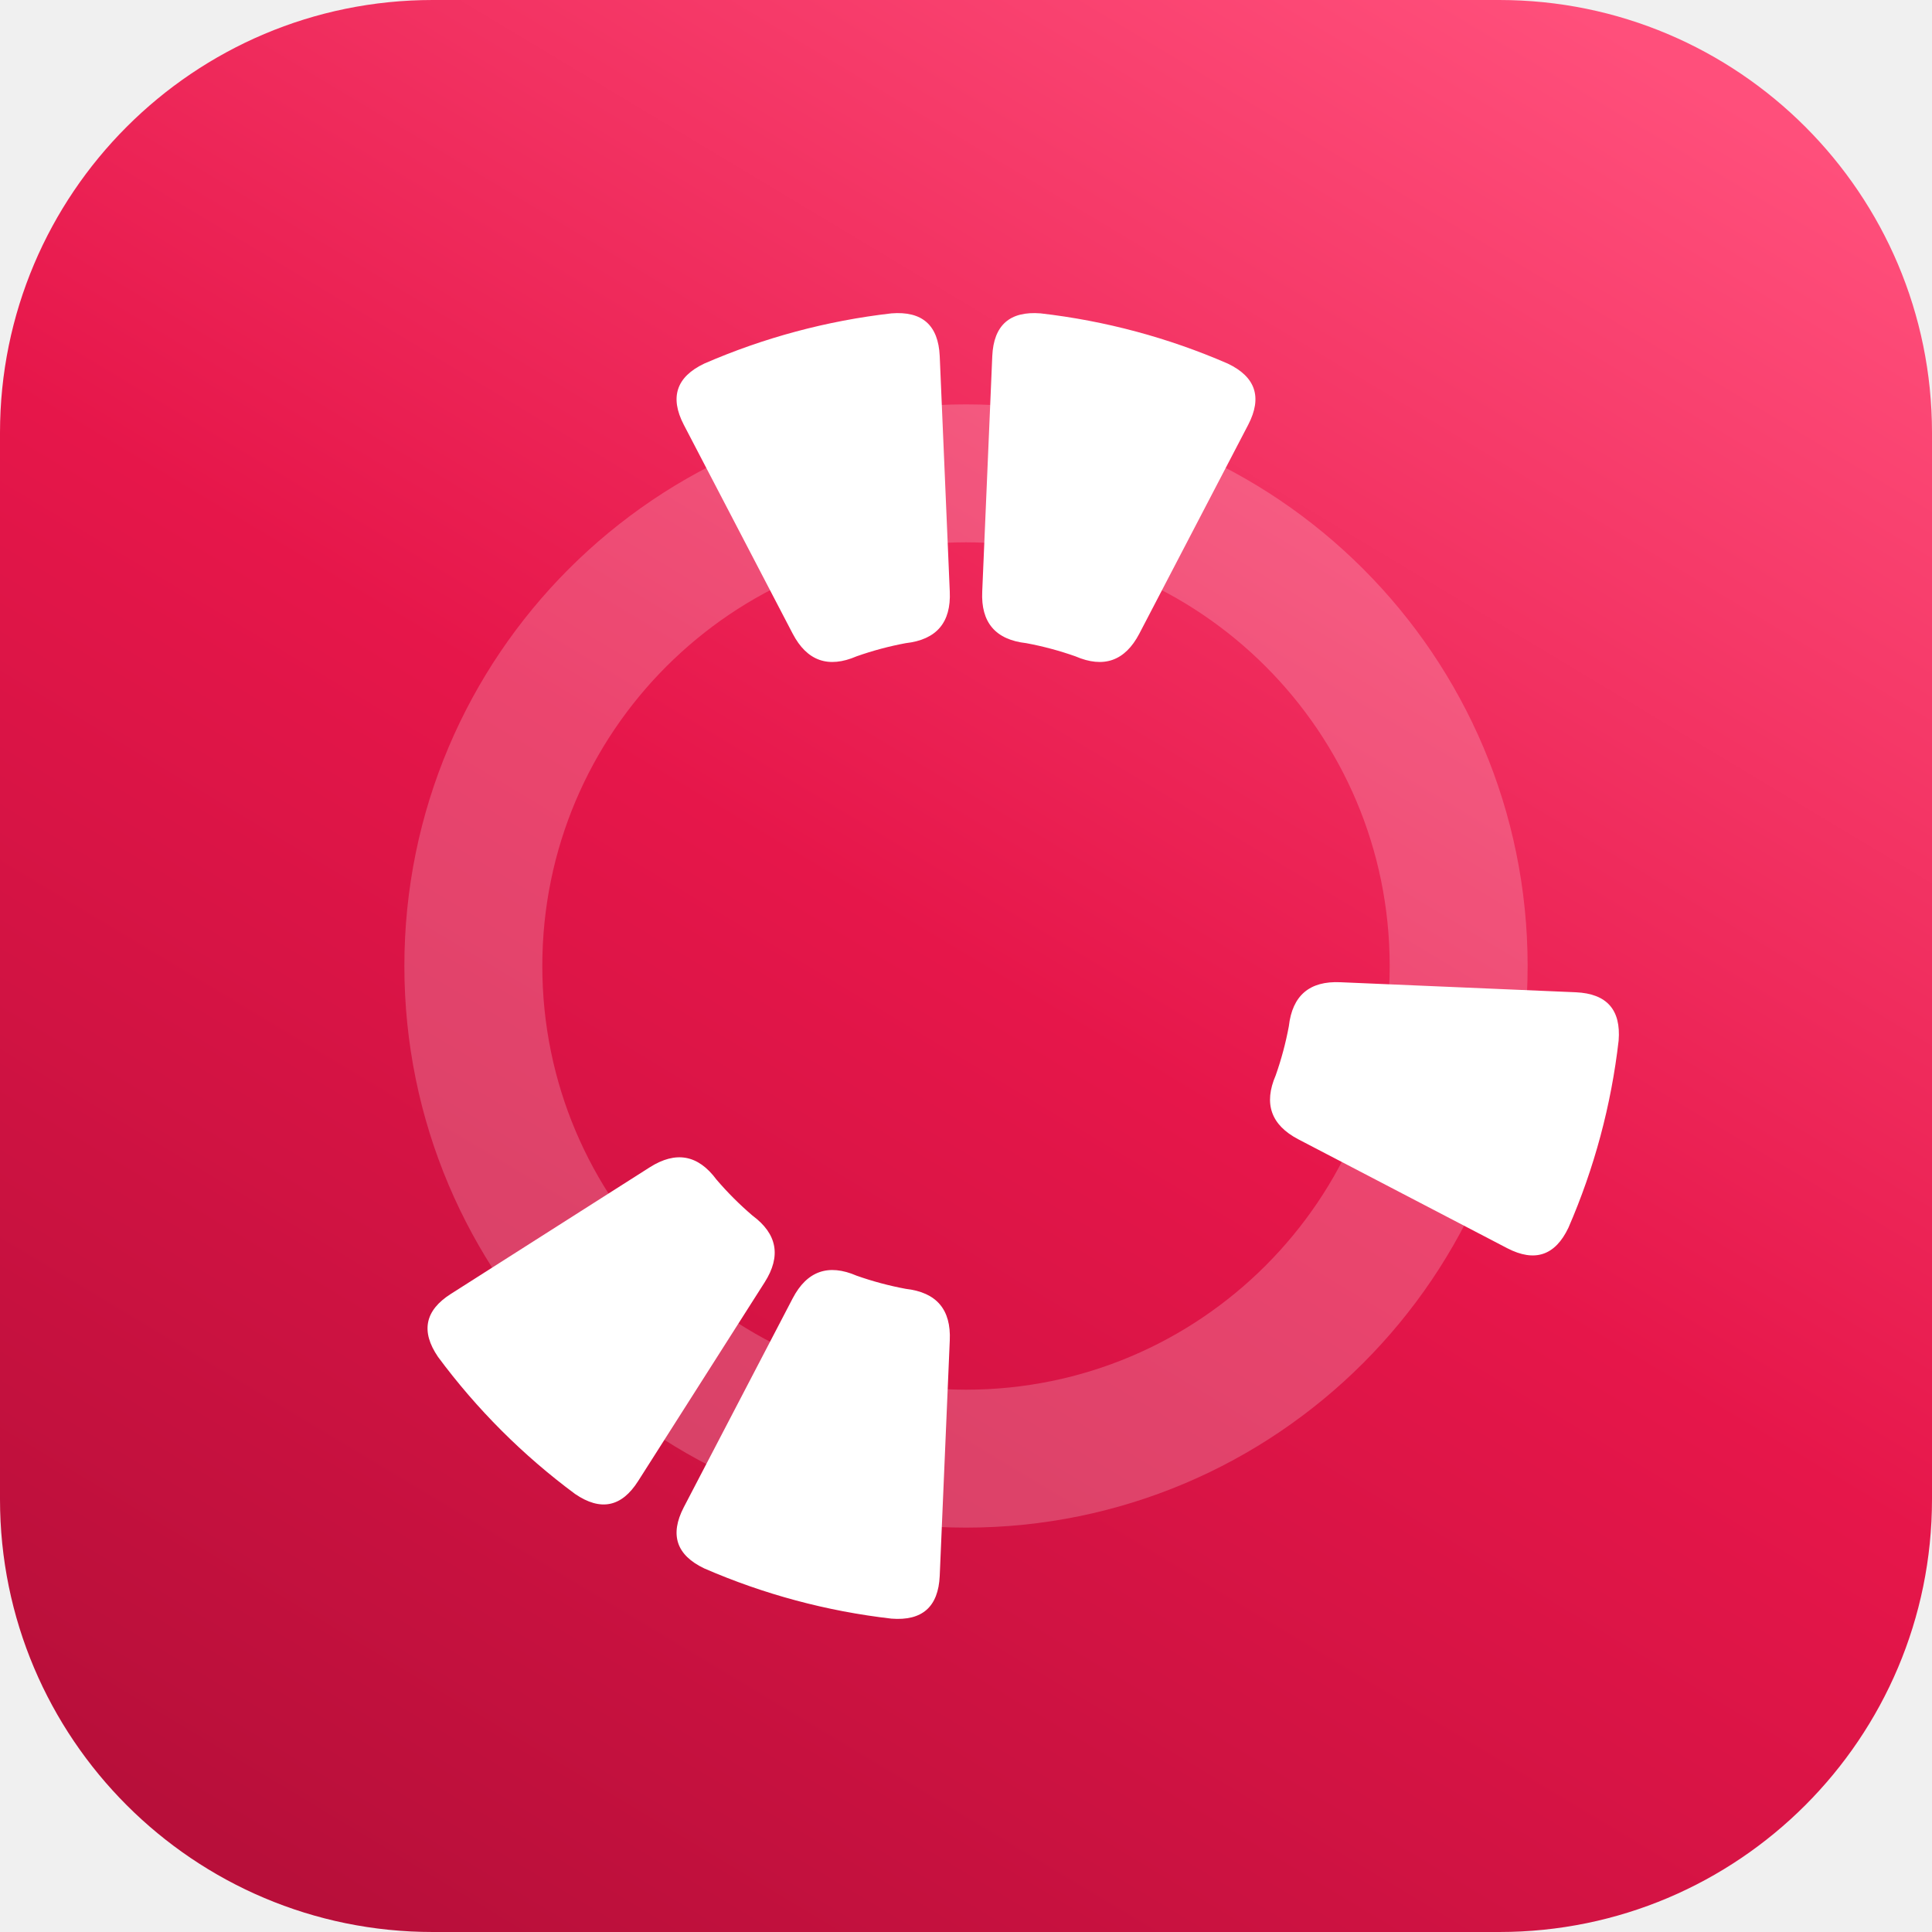
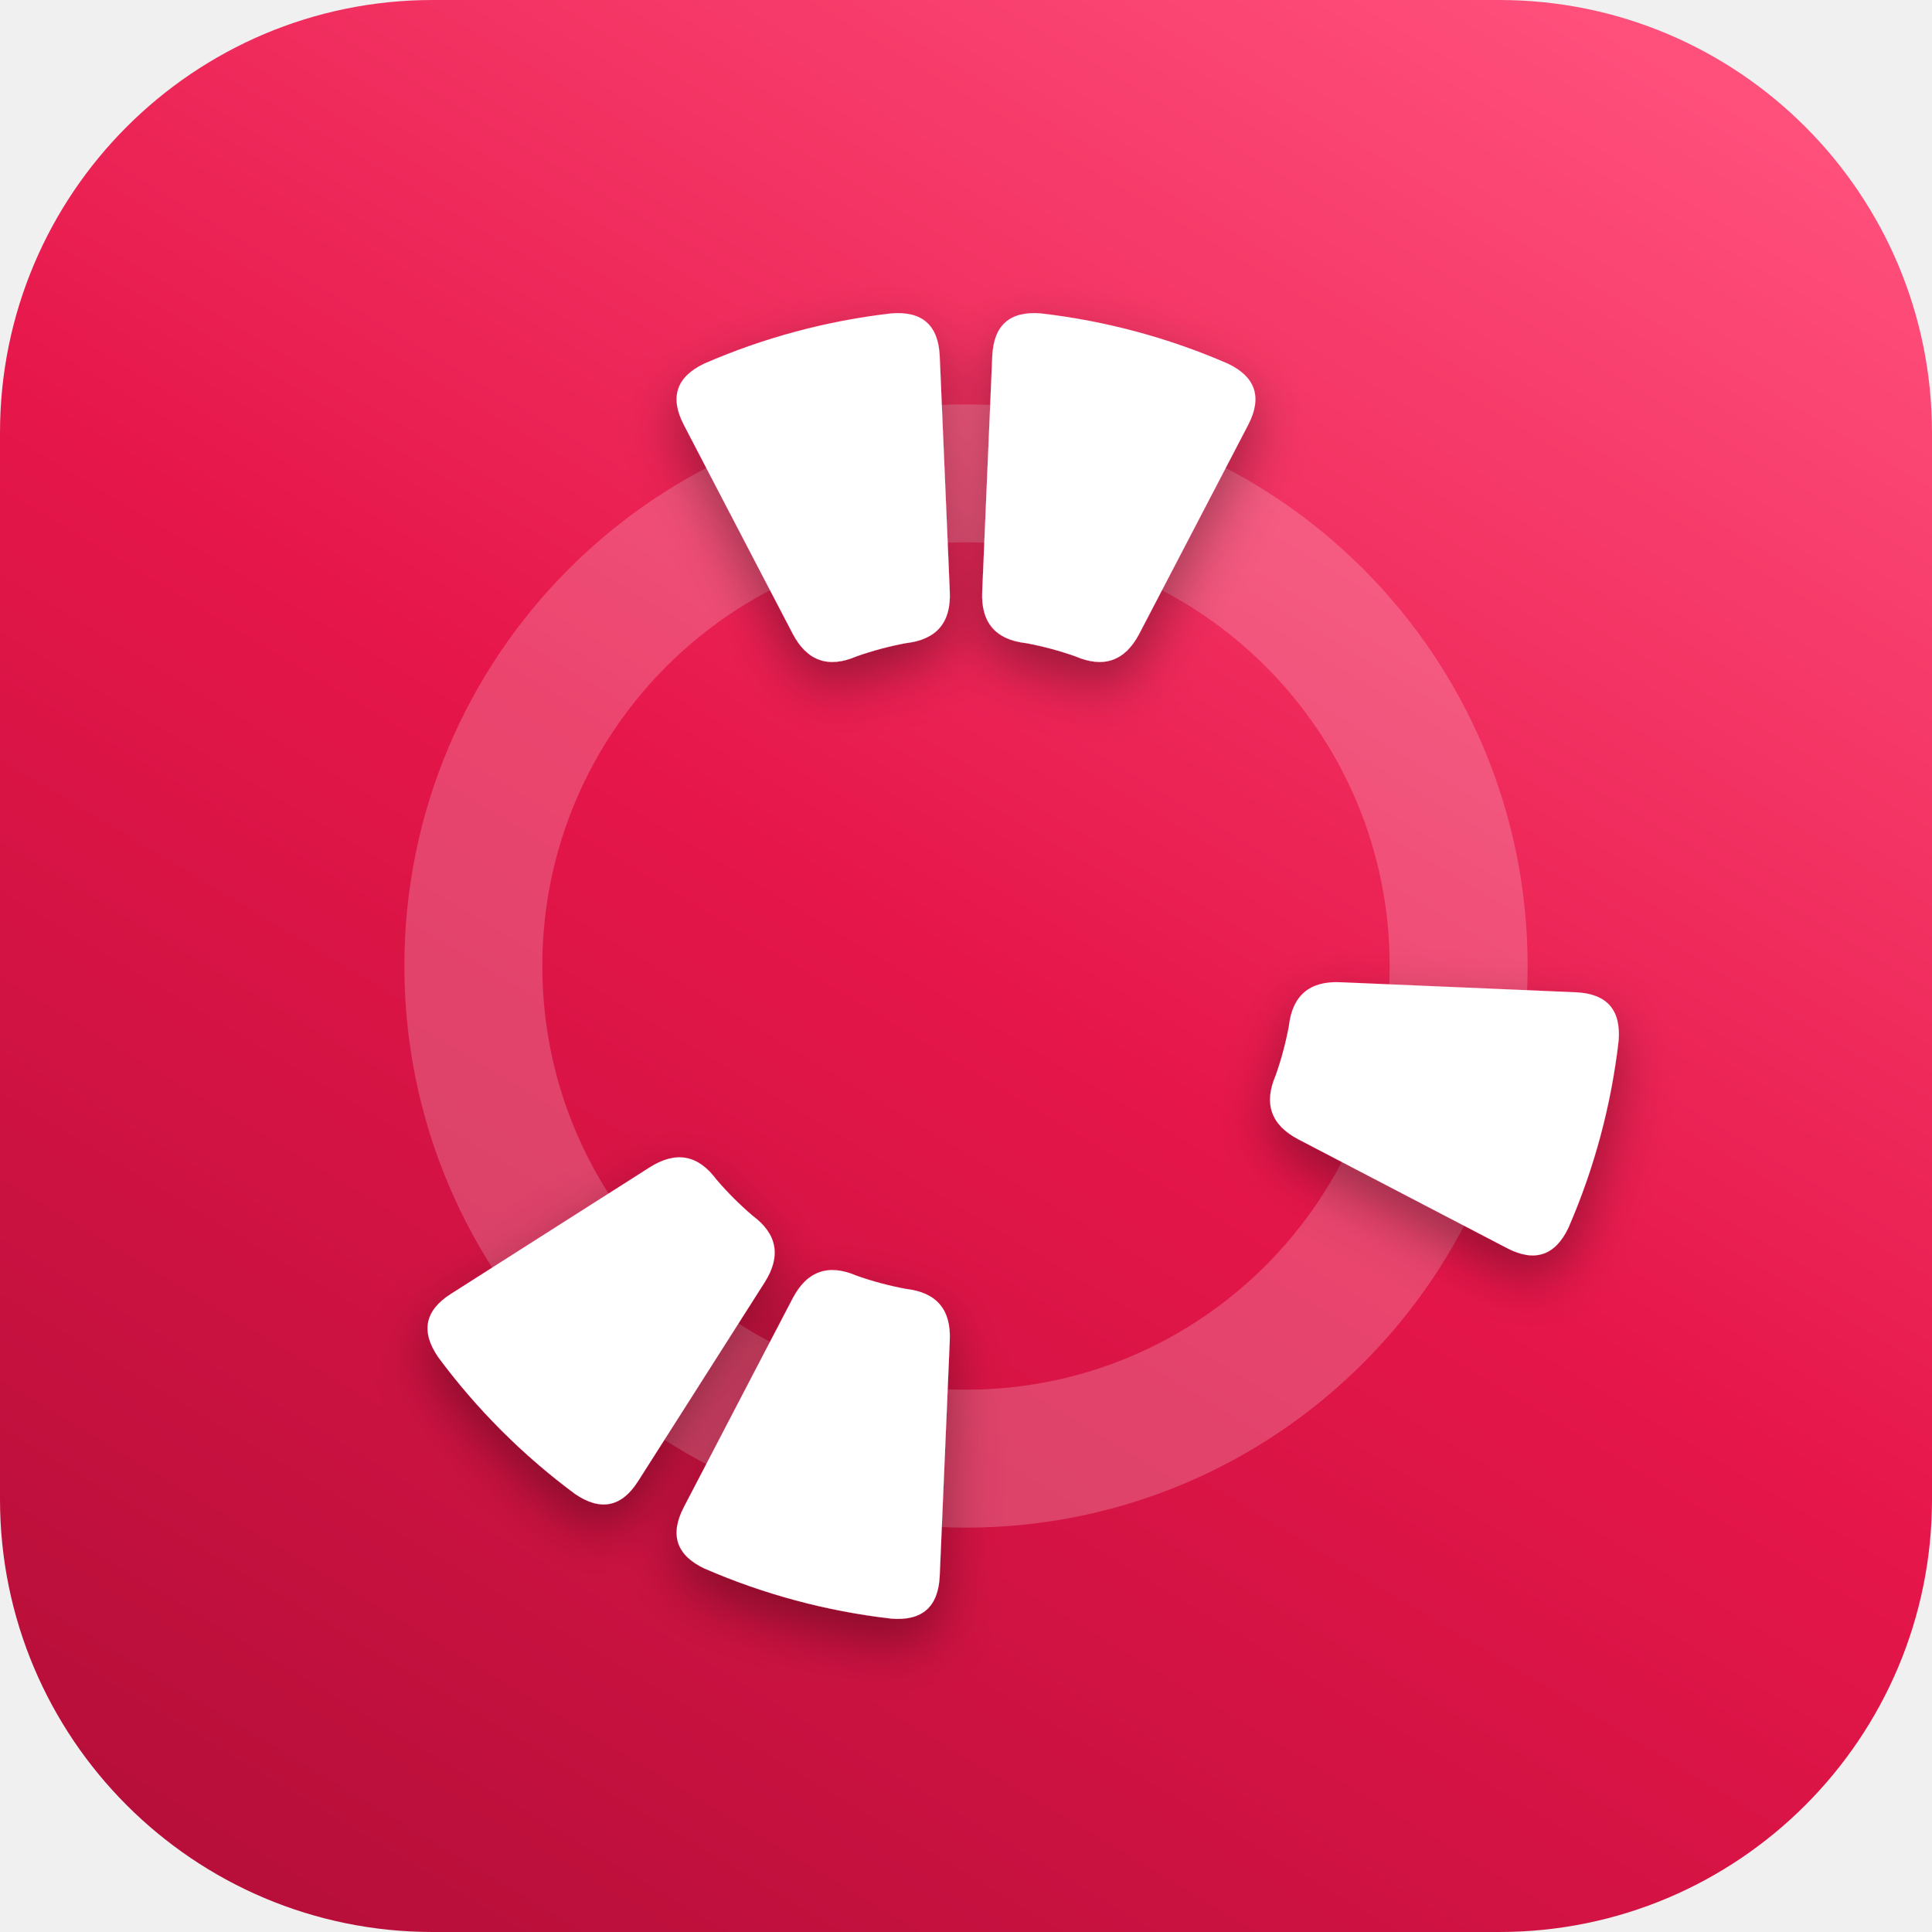
<svg xmlns="http://www.w3.org/2000/svg" viewBox="0 0 1024 1024" role="img" aria-label="Fivvi">
  <defs>
    <linearGradient id="fivvi-dial-b2-pink-bg" x1=".8" y1="0" x2=".2" y2="1">
      <stop offset="0.00" stop-color="#FF4F7B" />
      <stop offset="0.50" stop-color="#E6164A" />
      <stop offset="1.00" stop-color="#B80F3A" />
    </linearGradient>
    <linearGradient id="fivvi-dial-b2-pink-pk" x1="0" y1="0" x2="0" y2="1">
      <stop offset="0.00" stop-color="#FF4F7B" />
      <stop offset="1.00" stop-color="#C8103D" />
    </linearGradient>
    <clipPath id="fivvi-dial-b2-pink-clip">
      <rect width="100" height="100" rx="22.4" />
    </clipPath>
+     <filter id="fivvi-dial-b2-pink-sh" x="-20%" y="-20%" width="140%" height="140%">
+       <feDropShadow dx="0" dy="1.2" stdDeviation="1.4" flood-color="#000" flood-opacity=".35" />
+     </filter>
  </defs>
  <g transform="scale(10.24)">
    <g clip-path="url(#fivvi-dial-b2-pink-clip)">
      <rect width="100" height="100" fill="url(#fivvi-dial-b2-pink-bg)" />
      <circle cx="50" cy="50" r="25.5" fill="none" stroke="#FFFFFF33" stroke-width="7.14" />
-       <g>
+       <g filter="url(#fivvi-dial-b2-pink-sh)">
        <path d="M36.45 18.82 A34 34 0 0 1 46.14 16.22 Q48.53 16.03 48.64 18.43 L49.16 30.62 Q49.27 33.02 46.88 33.29 A17 17 0 0 0 44.34 33.97 Q42.14 34.92 41.03 32.80 L35.39 21.98 Q34.29 19.85 36.45 18.82Z" fill="#FFFFFF" />
        <path d="M53.86 16.22 A34 34 0 0 1 63.55 18.82 Q65.71 19.85 64.61 21.98 L58.97 32.80 Q57.86 34.92 55.66 33.97 A17 17 0 0 0 53.12 33.29 Q50.73 33.02 50.84 30.62 L51.36 18.43 Q51.47 16.03 53.86 16.22Z" fill="#FFFFFF" />
        <path d="M83.78 53.86 A34 34 0 0 1 81.18 63.55 Q80.15 65.71 78.02 64.61 L67.20 58.97 Q65.08 57.86 66.03 55.66 A17 17 0 0 0 66.71 53.12 Q66.98 50.73 69.38 50.84 L81.57 51.36 Q83.97 51.47 83.78 53.86Z" fill="#FFFFFF" />
        <path d="M46.14 83.78 A34 34 0 0 1 36.45 81.18 Q34.29 80.15 35.39 78.02 L41.03 67.20 Q42.14 65.08 44.34 66.03 A17 17 0 0 0 46.88 66.71 Q49.27 66.98 49.16 69.38 L48.64 81.57 Q48.53 83.97 46.14 83.78Z" fill="#FFFFFF" />
        <path d="M29.77 77.33 A34 34 0 0 1 22.67 70.23 Q21.32 68.25 23.34 66.97 L33.63 60.42 Q35.66 59.13 37.08 61.05 A17 17 0 0 0 38.95 62.92 Q40.87 64.34 39.58 66.37 L33.03 76.66 Q31.75 78.68 29.77 77.33Z" fill="#FFFFFF" />
      </g>
    </g>
  </g>
</svg>
